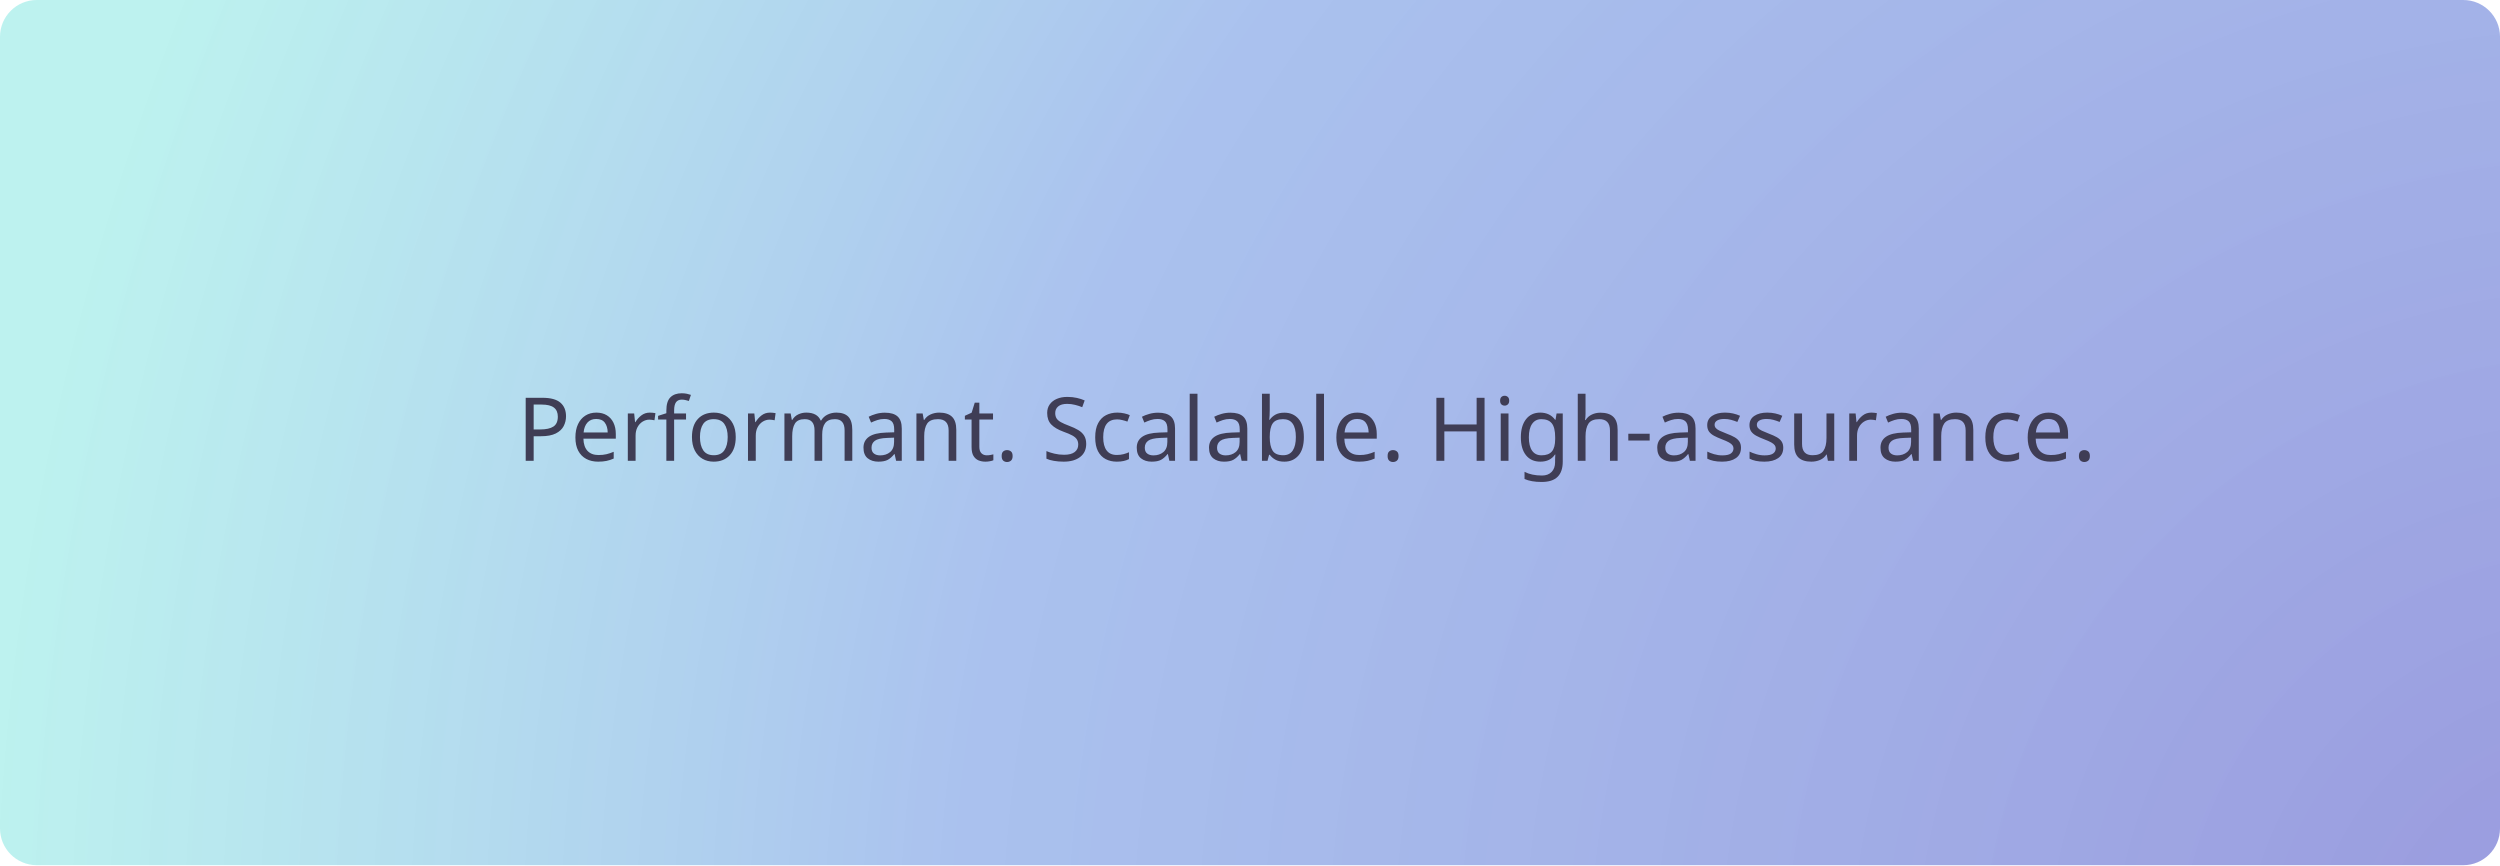
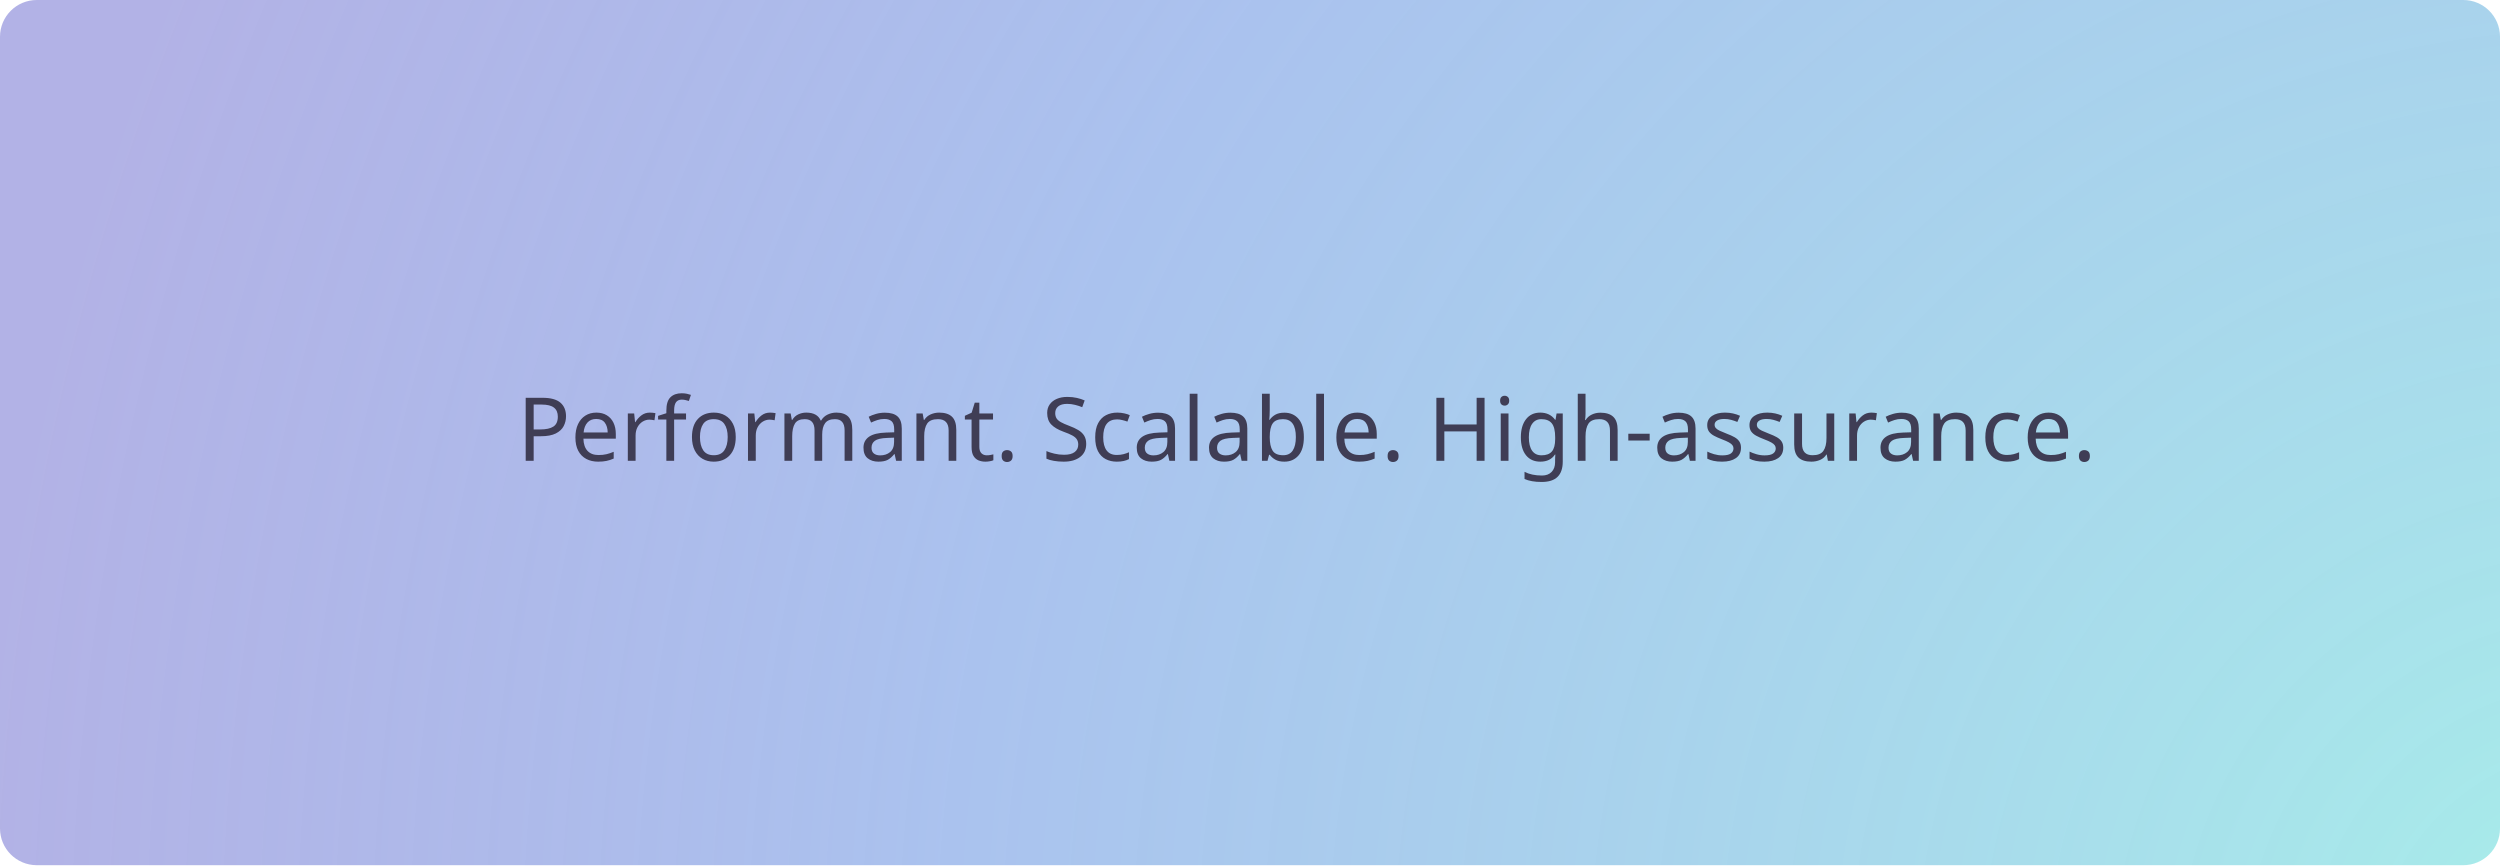
<svg xmlns="http://www.w3.org/2000/svg" width="1020px" height="353px" viewBox="0 0 1020 353" version="1.1">
  <defs>
    <radialGradient cx="104.308%" cy="111.952%" fx="104.308%" fy="111.952%" r="303.96%" gradientTransform="translate(1.043078,1.119522),scale(0.346078,1),rotate(-161.9201),translate(-1.043078,-1.119522)" id="radialGradient-1">
-       <stop stop-color="#7F7FD5" stop-opacity="0.8" offset="0%" />
+       <stop stop-color="#91EAE4" stop-opacity="0.8" offset="0%" />
      <stop stop-color="#86A8E7" stop-opacity="0.7" offset="63.467%" />
-       <stop stop-color="#91EAE4" stop-opacity="0.6" offset="100%" />
+       <stop stop-color="#7F7FD5" stop-opacity="0.6" offset="100%" />
    </radialGradient>
  </defs>
  <g id="Page-1" stroke="none" stroke-width="1" fill="none" fill-rule="evenodd">
    <g id="light/V5_home" transform="translate(-210, -133)">
      <g id="Group-2" transform="translate(210, 133)">
        <rect id="Rectangle" fill="url(#radialGradient-1)" x="0" y="0" width="1020" height="353" rx="15" />
        <text id="Do-more-useless-thin" font-family="JCfg, PilGi" align-center="yes" font-size="36" font-weight="normal" fill="#3F3D55">
          <tspan x="211" y="188">Performant. Scalable. High-assurance.</tspan>
        </text>
      </g>
    </g>
  </g>
</svg>
